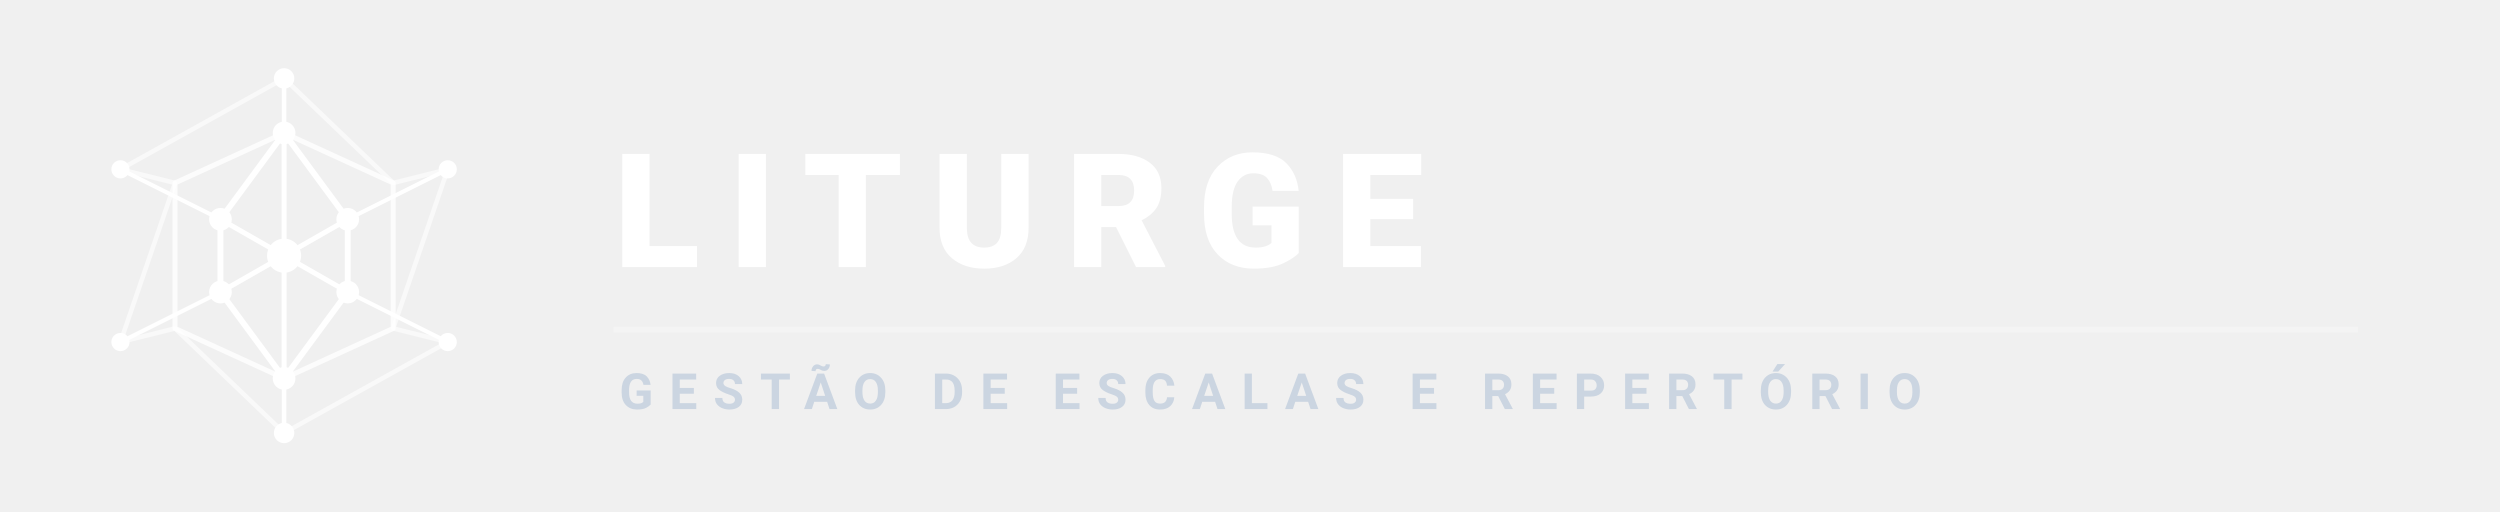
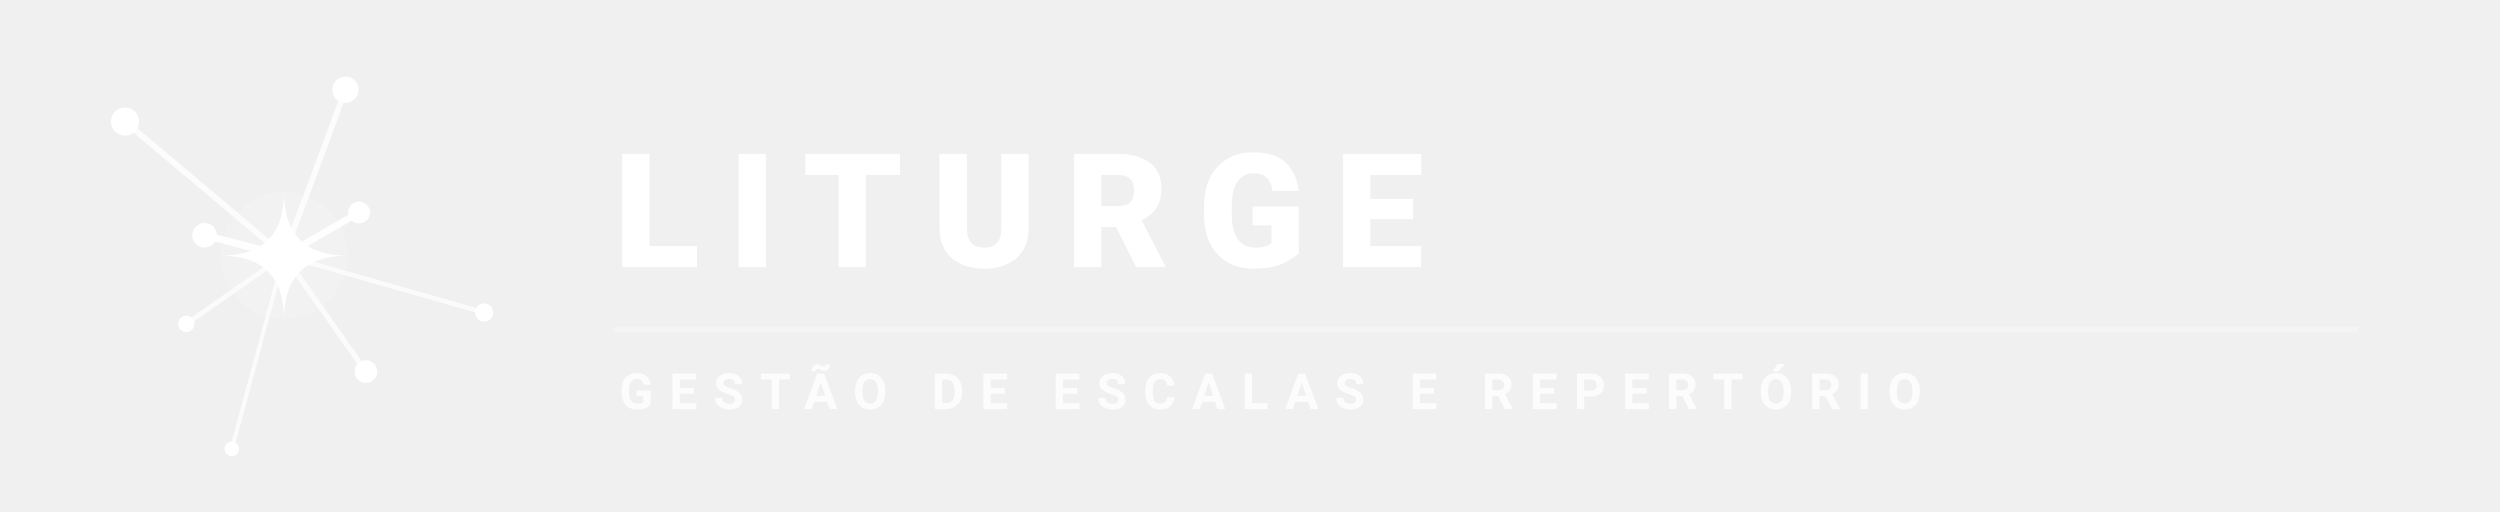
<svg xmlns="http://www.w3.org/2000/svg" viewBox="0 0 440 90" width="100%" height="100%" fill="none">
  <g transform="translate(10, 5) scale(0.4)">
-     <path d="M 100,22 L 148,68 L 172,62 L 148,132 L 172,138 L 100,178 L 52,132 L 28,138 L 52,68 L 28,62 Z" stroke="#FFFFFF" stroke-width="2" stroke-linecap="round" stroke-linejoin="round" opacity="0.6" />
-     <polygon points="100,46 148,68 148,132 100,154 52,132 52,68" stroke="#FFFFFF" stroke-width="2.2" stroke-linecap="round" stroke-linejoin="round" opacity="0.8" />
-     <polygon points="100,46 128,84 128,116 100,154 72,116 72,84" stroke="#FFFFFF" stroke-width="2.6" stroke-linecap="round" stroke-linejoin="round" />
-     <line x1="100" y1="100" x2="100" y2="46" stroke="#FFFFFF" stroke-width="2.2" />
-     <line x1="100" y1="100" x2="128" y2="84" stroke="#FFFFFF" stroke-width="2.2" />
-     <line x1="100" y1="100" x2="128" y2="116" stroke="#FFFFFF" stroke-width="2.2" />
-     <line x1="100" y1="100" x2="100" y2="154" stroke="#FFFFFF" stroke-width="2.2" />
-     <line x1="100" y1="100" x2="72" y2="116" stroke="#FFFFFF" stroke-width="2.2" />
-     <line x1="100" y1="100" x2="72" y2="84" stroke="#FFFFFF" stroke-width="2.2" />
-     <line x1="100" y1="22" x2="100" y2="46" stroke="#FFFFFF" stroke-width="2" />
-     <line x1="100" y1="178" x2="100" y2="154" stroke="#FFFFFF" stroke-width="2" />
-     <line x1="28" y1="62" x2="72" y2="84" stroke="#FFFFFF" stroke-width="1.8" />
-     <line x1="172" y1="62" x2="128" y2="84" stroke="#FFFFFF" stroke-width="1.8" />
-     <line x1="28" y1="138" x2="72" y2="116" stroke="#FFFFFF" stroke-width="1.8" />
-     <line x1="172" y1="138" x2="128" y2="116" stroke="#FFFFFF" stroke-width="1.8" />
-     <circle cx="100" cy="22" r="4.5" fill="#FFFFFF" />
-     <circle cx="28" cy="62" r="4" fill="#FFFFFF" />
-     <circle cx="172" cy="62" r="4" fill="#FFFFFF" />
-     <circle cx="28" cy="138" r="4" fill="#FFFFFF" />
-     <circle cx="172" cy="138" r="4" fill="#FFFFFF" />
-     <circle cx="100" cy="178" r="4.5" fill="#FFFFFF" />
-     <circle cx="100" cy="46" r="5" fill="#FFFFFF" />
-     <circle cx="128" cy="84" r="5" fill="#FFFFFF" />
-     <circle cx="128" cy="116" r="5" fill="#FFFFFF" />
-     <circle cx="100" cy="154" r="5" fill="#FFFFFF" />
-     <circle cx="72" cy="116" r="5" fill="#FFFFFF" />
-     <circle cx="72" cy="84" r="5" fill="#FFFFFF" />
-     <circle cx="100" cy="100" r="7.5" fill="#FFFFFF" />
+     <line x1="30" y1="41" x2="100" y2="100" stroke="#FFFFFF" stroke-width="2.6" stroke-linecap="round" opacity="0.8" />
+     <line x1="127" y1="27" x2="100" y2="100" stroke="#FFFFFF" stroke-width="2.5" stroke-linecap="round" opacity="0.8" />
+     <line x1="133" y1="81" x2="100" y2="100" stroke="#FFFFFF" stroke-width="3.0" stroke-linecap="round" opacity="0.9" />
+     <line x1="188" y1="125" x2="100" y2="100" stroke="#FFFFFF" stroke-width="2.0" stroke-linecap="round" opacity="0.7" />
+     <line x1="136" y1="151" x2="100" y2="100" stroke="#FFFFFF" stroke-width="2.3" stroke-linecap="round" opacity="0.75" />
+     <line x1="77" y1="185" x2="100" y2="100" stroke="#FFFFFF" stroke-width="1.8" stroke-linecap="round" opacity="0.7" />
+     <line x1="57" y1="130" x2="100" y2="100" stroke="#FFFFFF" stroke-width="2.1" stroke-linecap="round" opacity="0.75" />
+     <line x1="65" y1="91" x2="100" y2="100" stroke="#FFFFFF" stroke-width="3.2" stroke-linecap="round" opacity="0.9" />
+     <circle cx="30" cy="41" r="6.2" fill="#FFFFFF" />
+     <circle cx="127" cy="27" r="5.8" fill="#FFFFFF" />
+     <circle cx="133" cy="81" r="4.8" fill="#FFFFFF" />
+     <circle cx="188" cy="125" r="4.0" fill="#FFFFFF" />
+     <circle cx="136" cy="151" r="5.0" fill="#FFFFFF" />
+     <circle cx="77" cy="185" r="3.2" fill="#FFFFFF" />
+     <circle cx="57" cy="130" r="3.6" fill="#FFFFFF" />
+     <circle cx="65" cy="91" r="5.4" fill="#FFFFFF" />
+     <circle cx="100" cy="100" r="28" fill="#FFFFFF" fill-opacity="0.12" />
+     <path d="M 100,72 Q 100,100 128,100 Q 100,100 100,128 Q 100,100 72,100 Q 100,100 100,72 Z" fill="#FFFFFF" />
  </g>
  <text x="108" y="47" font-family="'Plus Jakarta Sans', -apple-system, BlinkMacSystemFont, 'Segoe UI', Roboto, sans-serif" font-size="28" font-weight="800" letter-spacing="5" fill="#FFFFFF">
    LITURGE
  </text>
  <line x1="108" y1="58" x2="415" y2="58" stroke="#FFFFFF" stroke-width="1" opacity="0.3" />
-   <text x="109" y="72" font-family="'Plus Jakarta Sans', -apple-system, BlinkMacSystemFont, 'Segoe UI', Roboto, sans-serif" font-size="8.8" font-weight="600" letter-spacing="2.8" fill="#CBD5E1">
+   <text x="109" y="72" font-family="'Plus Jakarta Sans', -apple-system, BlinkMacSystemFont, 'Segoe UI', Roboto, sans-serif" font-size="8.8" font-weight="600" letter-spacing="2.8" fill="#FFFFFF" opacity="0.8">
    GESTÃO DE ESCALAS E REPERTÓRIO
  </text>
</svg>
